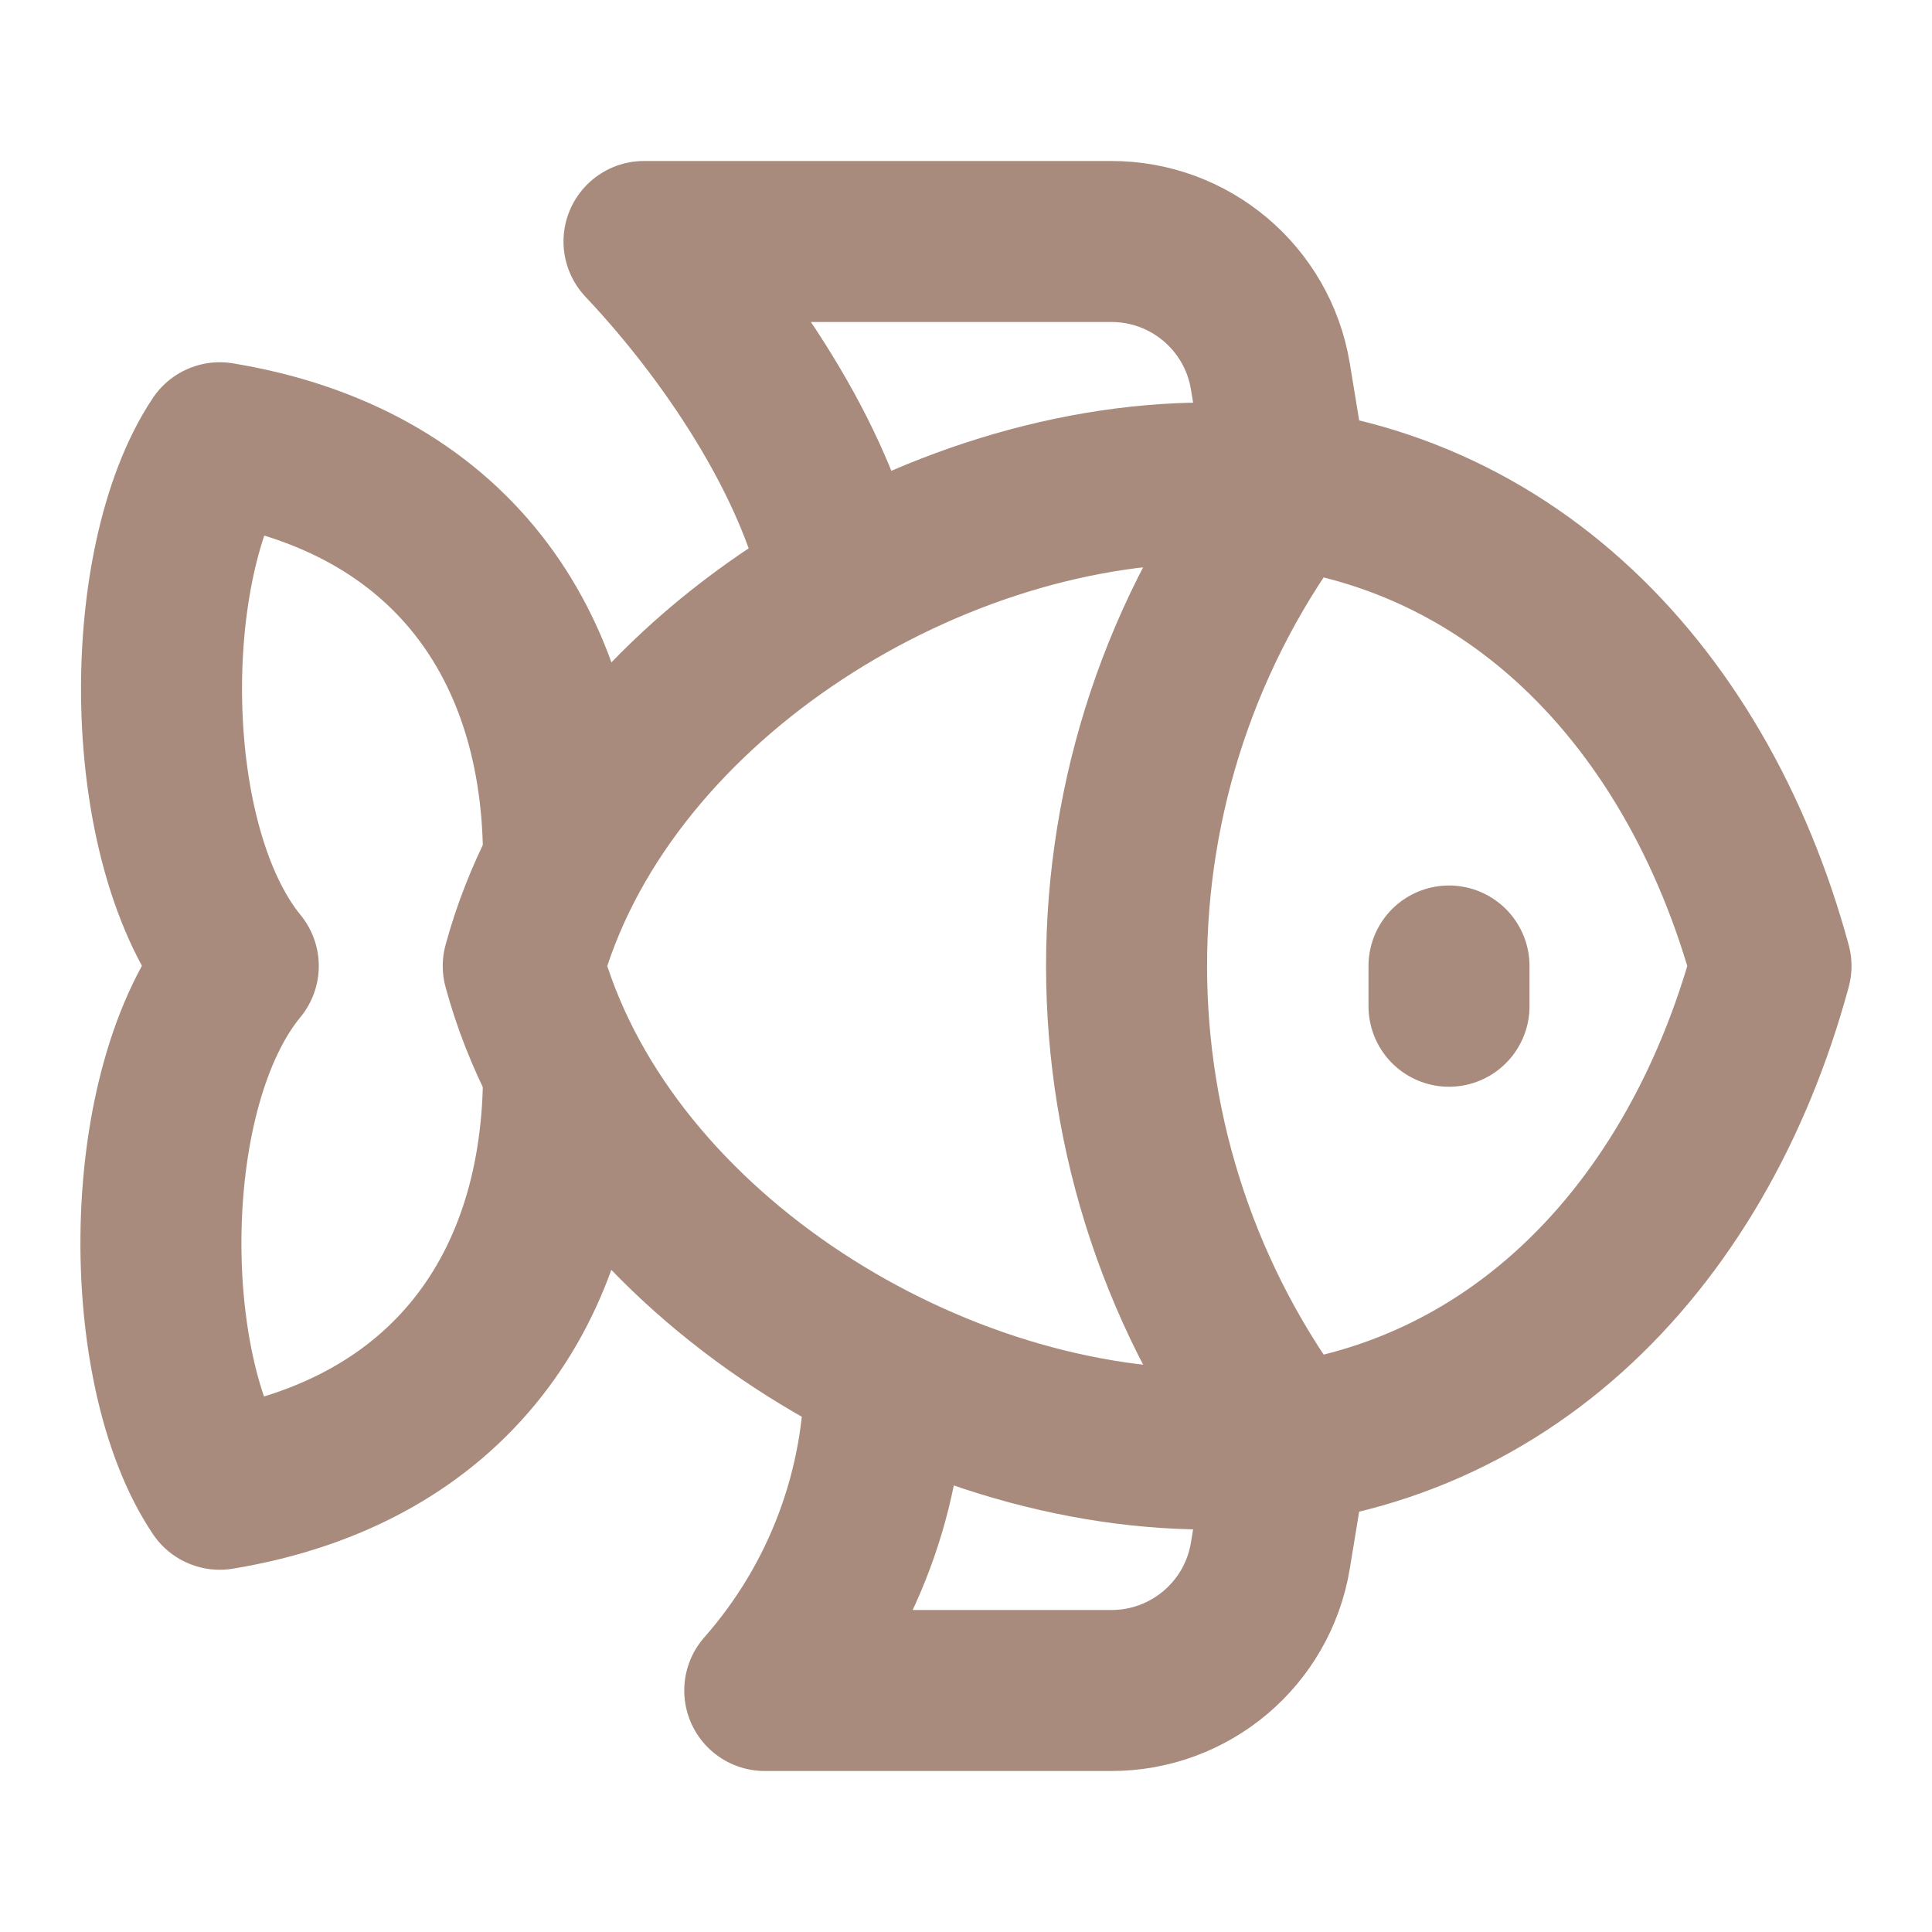
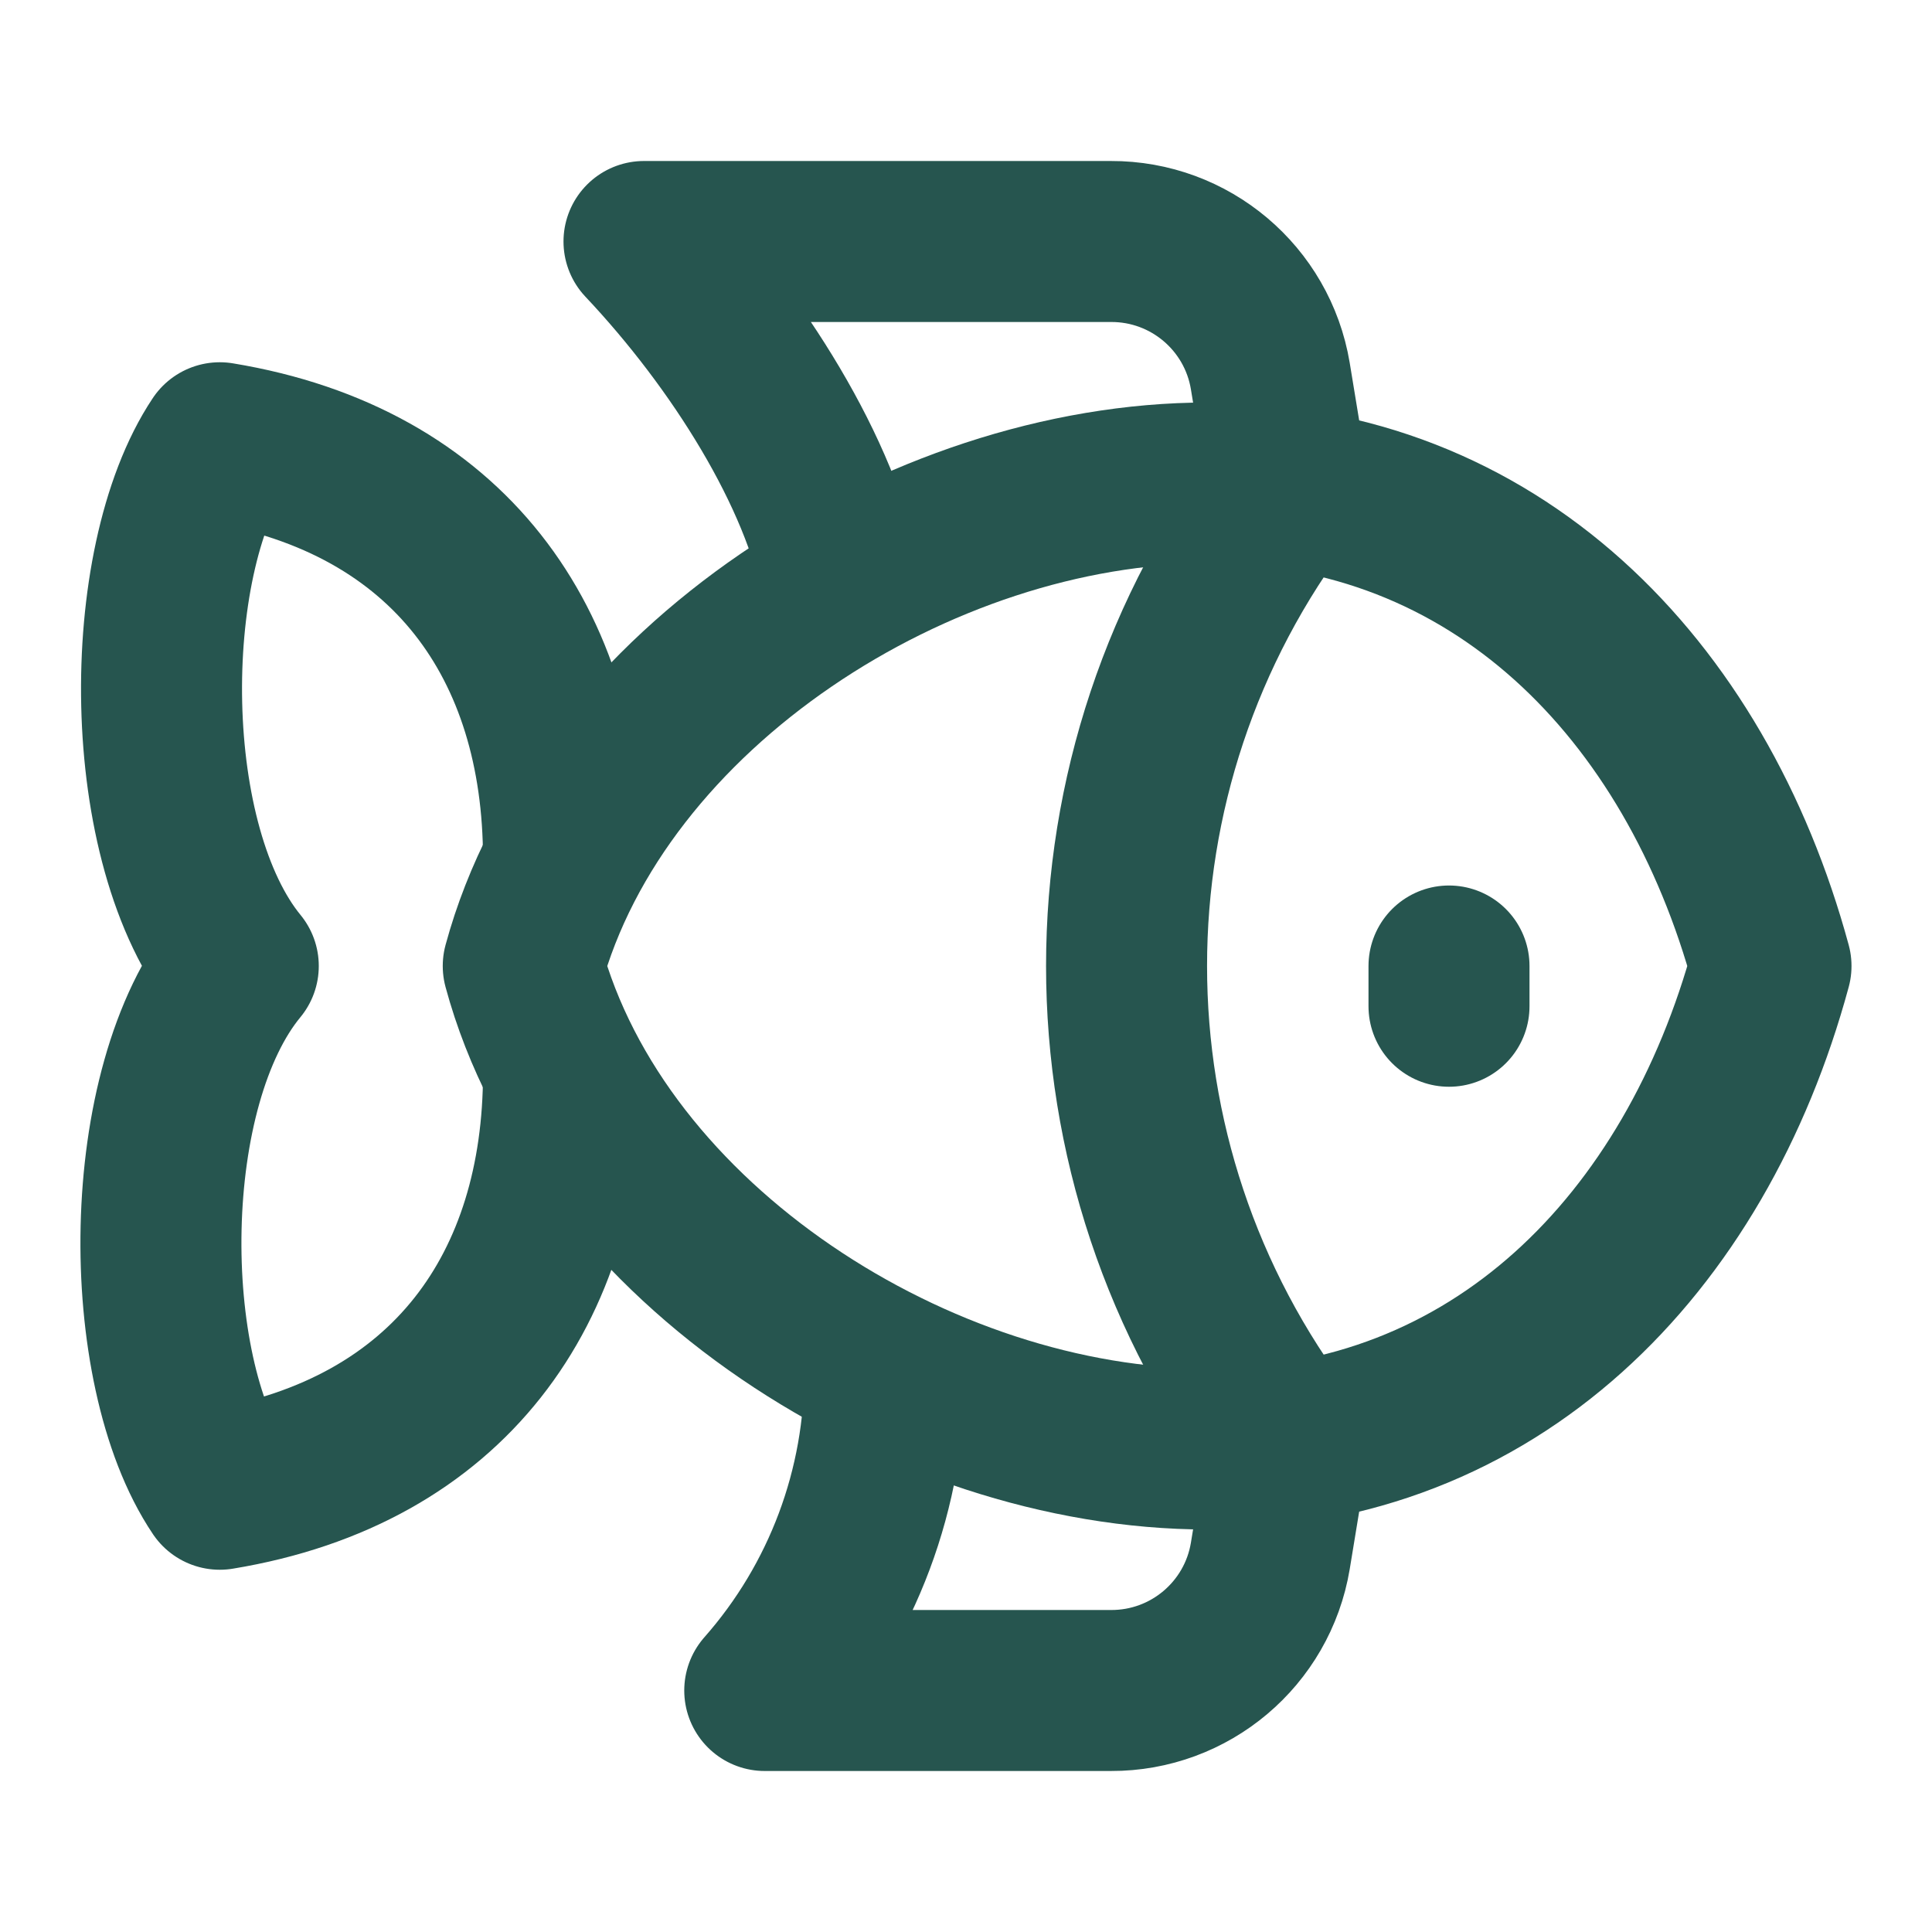
- <svg xmlns="http://www.w3.org/2000/svg" width="24" height="24" viewBox="0 0 24 24" fill="none" stroke="#a88b7d" stroke-width="2" stroke-linecap="round" stroke-linejoin="round" class="lucide lucide-fish">
+ <svg xmlns="http://www.w3.org/2000/svg" width="24" height="24" viewBox="0 0 24 24" fill="none" stroke="#26554fff" stroke-width="2" stroke-linecap="round" stroke-linejoin="round" class="lucide lucide-fish">
  <path d="M6.5 12c.94-3.46 4.94-6 8.5-6 3.56 0 6.06 2.54 7 6-.94 3.47-3.44 6-7 6s-7.56-2.53-8.5-6Z" />
  <path d="M18 12v.5" />
  <path d="M16 17.93a9.77 9.77 0 0 1 0-11.86" />
  <path d="M7 10.67C7 8 5.58 5.97 2.73 5.5c-1 1.5-1 5 .23 6.5-1.24 1.5-1.24 5-.23 6.5C5.58 18.03 7 16 7 13.33" />
  <path d="M10.46 7.26C10.2 5.88 9.17 4.24 8 3h5.8a2 2 0 0 1 1.98 1.67l.23 1.4" />
  <path d="m16.01 17.93-.23 1.4A2 2 0 0 1 13.8 21H9.5a5.96 5.96 0 0 0 1.49-3.98" />
</svg>
